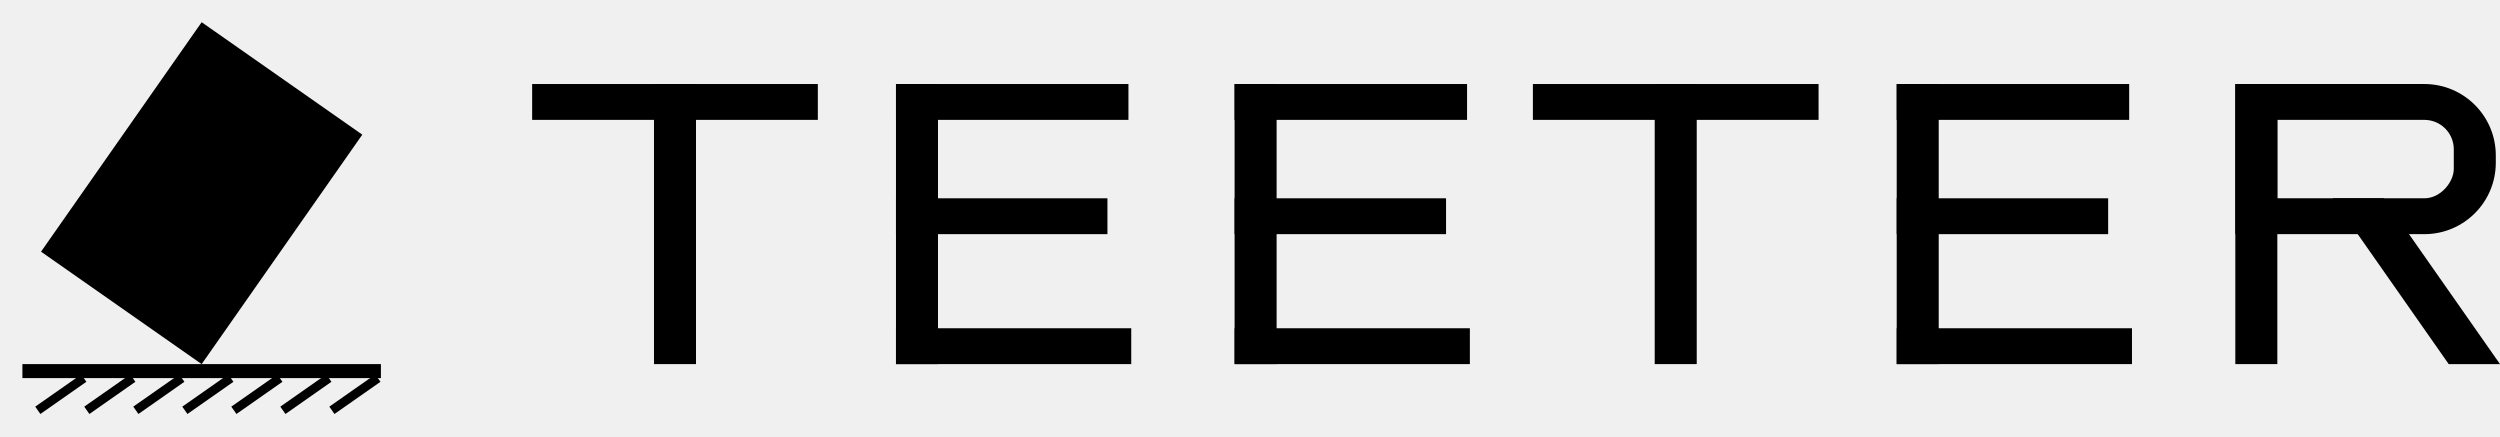
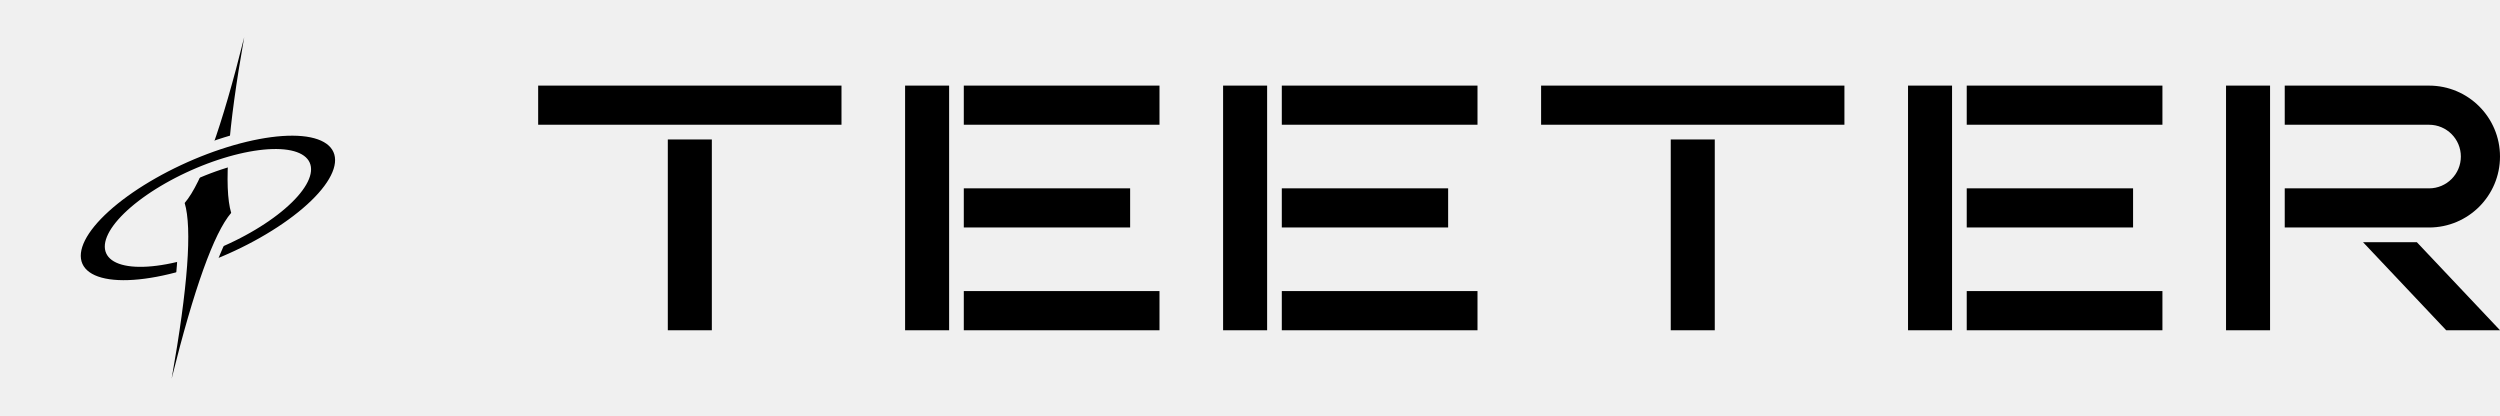
- <svg xmlns="http://www.w3.org/2000/svg" viewBox="0 0 89.26 15.6" role="img" aria-labelledby="t">
-   <path d="M7.2,13 L1.465,8.986 L7.2,0.793 Z M7.2,13 L7.2,0.793 L12.935,4.808 Z" fill="currentColor" />
-   <rect x="0.8" y="13" width="12.8" height="0.5" fill="currentColor" />
-   <path d="M2.992,13.5 L1.35,14.65 M4.742,13.5 L3.1,14.65 M6.492,13.5 L4.85,14.65 M8.242,13.5 L6.6,14.65 M9.992,13.5 L8.35,14.65 M11.742,13.5 L10.1,14.65 M13.492,13.5 L11.85,14.65" stroke="currentColor" stroke-width="0.32" fill="none" />
-   <g transform="translate(19 3)">
-     <path d="M0,0 L10.2,0 L10.2,1.28 L0,1.28 Z" fill="currentColor" />
-     <path d="M4.35,0 L5.85,0 L5.85,10 L4.35,10 Z" fill="currentColor" />
-     <path d="M12.99,0 L14.49,0 L14.49,10 L12.99,10 Z" fill="currentColor" />
-     <path d="M12.99,0 L21.29,0 L21.29,1.28 L12.99,1.28 Z" fill="currentColor" />
-     <path d="M12.99,4.08 L20.54,4.08 L20.54,5.36 L12.99,5.36 Z" fill="currentColor" />
-     <path d="M12.99,8.72 L21.39,8.72 L21.39,10 L12.99,10 Z" fill="currentColor" />
-     <path d="M25.08,0 L26.58,0 L26.58,10 L25.08,10 Z" fill="currentColor" />
-     <path d="M25.08,0 L33.38,0 L33.38,1.28 L25.08,1.28 Z" fill="currentColor" />
-     <path d="M25.08,4.08 L32.63,4.08 L32.63,5.36 L25.08,5.36 Z" fill="currentColor" />
-     <path d="M25.08,8.72 L33.48,8.72 L33.48,10 L25.08,10 Z" fill="currentColor" />
-     <path d="M35.73,0 L45.93,0 L45.93,1.28 L35.73,1.28 Z" fill="currentColor" />
-     <path d="M40.08,0 L41.58,0 L41.58,10 L40.08,10 Z" fill="currentColor" />
-     <path d="M48.72,0 L50.22,0 L50.22,10 L48.72,10 Z" fill="currentColor" />
-     <path d="M48.72,0 L57.02,0 L57.02,1.28 L48.72,1.28 Z" fill="currentColor" />
-     <path d="M48.72,4.08 L56.27,4.08 L56.27,5.36 L48.72,5.36 Z" fill="currentColor" />
-     <path d="M48.72,8.72 L57.12,8.72 L57.12,10 L48.72,10 Z" fill="currentColor" />
-     <path d="M60.81,0 L67.56,0 C68.968,0 70.11,1.142 70.11,2.55 L70.11,2.81 C70.11,4.218 68.968,5.36 67.56,5.36 L60.81,5.36 Z M62.31,1.28 L62.31,4.08 L67.56,4.08 C68.14,4.08 68.61,3.5 68.61,3.03 L68.61,2.33 C68.61,1.75 68.14,1.28 67.56,1.28 Z" fill="currentColor" fill-rule="evenodd" />
-     <path d="M60.81,0 L62.31,0 L62.31,10 L60.81,10 Z" fill="currentColor" />
-     <path d="M64.284,4.08 L66.115,4.08 L70.26,10 L68.429,10 Z" fill="currentColor" />
+ <svg xmlns="http://www.w3.org/2000/svg" viewBox="0 -3.5 102.2 17" role="img" aria-labelledby="t">
+   <g transform="translate(0 -3.5)">
+     <g transform="translate(8.5 8.5) scale(0.1518)">
+       <defs>
+         <mask id="gr-file" maskUnits="userSpaceOnUse" x="-56.0" y="-56.0" width="112.0" height="112.0">
+           <rect x="-56.0" y="-56.0" width="112.0" height="112.0" fill="#fff" />
+           <path d="M9.772,-45.973 Q3.206,-8.928 6.26,1.331 Q-0.702,9.461 -9.772,45.973 Q-3.206,8.928 -6.26,-1.331 Q0.702,-9.461 9.772,-45.973 Z" fill="#000" stroke="#000" stroke-width="5.5" />
+           <rect x="-56.0" y="-56.0" width="112.0" height="56.0" fill="#fff" />
+         </mask>
+         <mask id="gn-file" maskUnits="userSpaceOnUse" x="-56.0" y="-56.0" width="112.0" height="112.0">
+           <rect x="-56.0" y="-56.0" width="112.0" height="112.0" fill="#fff" />
+           <path d="M33.801,-15.049 L34.042,-14.383 L34.19,-13.678 L34.244,-12.935 L34.204,-12.156 L34.071,-11.345 L33.844,-10.502 L33.524,-9.63 L33.112,-8.732 L32.61,-7.81 L32.018,-6.867 L31.339,-5.904 L30.573,-4.926 L29.724,-3.934 L28.793,-2.932 L27.784,-1.921 L26.698,-0.905 L25.539,0.114 L24.31,1.132 L23.015,2.147 L21.656,3.156 L20.238,4.156 L18.764,5.146 L17.239,6.12 L15.667,7.079 L14.052,8.018 L12.399,8.934 L10.711,9.827 L8.994,10.692 L7.252,11.528 L5.491,12.333 L3.714,13.104 L1.928,13.838 L0.136,14.535 L-1.657,15.192 L-3.445,15.808 L-5.223,16.38 L-6.987,16.907 L-8.732,17.388 L-10.453,17.821 L-12.145,18.205 L-13.804,18.54 L-15.426,18.823 L-17.005,19.055 L-18.537,19.235 L-20.018,19.362 L-21.445,19.436 L-22.813,19.457 L-24.118,19.424 L-25.358,19.338 L-26.527,19.2 L-27.624,19.008 L-28.645,18.764 L-29.588,18.469 L-30.45,18.124 L-31.228,17.728 L-31.921,17.285 L-32.526,16.793 L-33.042,16.256 L-33.468,15.674 L-33.801,15.049 L-34.042,14.383 L-34.19,13.678 L-34.244,12.935 L-34.204,12.156 L-34.071,11.345 L-33.844,10.502 L-33.524,9.63 L-33.112,8.732 L-32.61,7.81 L-32.018,6.867 L-31.339,5.904 L-30.573,4.926 L-29.724,3.934 L-28.793,2.932 L-27.784,1.921 L-26.698,0.905 L-25.539,-0.114 L-24.31,-1.132 L-23.015,-2.147 L-21.656,-3.156 L-20.238,-4.156 L-18.764,-5.146 L-17.239,-6.12 L-15.667,-7.079 L-14.052,-8.018 L-12.399,-8.934 L-10.711,-9.827 L-8.994,-10.692 L-7.252,-11.528 L-5.491,-12.333 L-3.714,-13.104 L-1.928,-13.838 L-0.136,-14.535 L1.657,-15.192 L3.445,-15.808 L5.223,-16.38 L6.987,-16.907 L8.732,-17.388 L10.453,-17.821 L12.145,-18.205 L13.804,-18.54 L15.426,-18.823 L17.005,-19.055 L18.537,-19.235 L20.018,-19.362 L21.445,-19.436 L22.813,-19.457 L24.118,-19.424 L25.358,-19.338 L26.527,-19.2 L27.624,-19.008 L28.645,-18.764 L29.588,-18.469 L30.45,-18.124 L31.228,-17.728 L31.921,-17.285 L32.526,-16.793 L33.042,-16.256 L33.468,-15.674 Z M27.133,-12.716 L26.784,-13.195 L26.363,-13.638 L25.869,-14.044 L25.304,-14.411 L24.67,-14.738 L23.968,-15.026 L23.201,-15.272 L22.37,-15.476 L21.477,-15.637 L20.526,-15.756 L19.518,-15.832 L18.457,-15.864 L17.346,-15.853 L16.187,-15.799 L14.983,-15.701 L13.739,-15.56 L12.457,-15.376 L11.14,-15.15 L9.793,-14.883 L8.419,-14.575 L7.023,-14.227 L5.607,-13.84 L4.175,-13.415 L2.732,-12.953 L1.282,-12.456 L-0.172,-11.924 L-1.625,-11.36 L-3.074,-10.765 L-4.515,-10.14 L-5.943,-9.488 L-7.355,-8.809 L-8.746,-8.107 L-10.114,-7.382 L-11.454,-6.637 L-12.763,-5.873 L-14.037,-5.094 L-15.272,-4.301 L-16.465,-3.495 L-17.613,-2.681 L-18.713,-1.859 L-19.762,-1.032 L-20.756,-0.202 L-21.694,0.629 L-22.572,1.458 L-23.388,2.283 L-24.14,3.101 L-24.826,3.911 L-25.444,4.711 L-25.992,5.497 L-26.469,6.269 L-26.873,7.023 L-27.204,7.758 L-27.46,8.471 L-27.641,9.162 L-27.746,9.827 L-27.775,10.466 L-27.728,11.075 L-27.605,11.655 L-27.406,12.202 L-27.133,12.716 L-26.784,13.195 L-26.363,13.638 L-25.869,14.044 L-25.304,14.411 L-24.67,14.738 L-23.968,15.026 L-23.201,15.272 L-22.37,15.476 L-21.477,15.637 L-20.526,15.756 L-19.518,15.832 L-18.457,15.864 L-17.346,15.853 L-16.187,15.799 L-14.983,15.701 L-13.739,15.56 L-12.457,15.376 L-11.14,15.15 L-9.793,14.883 L-8.419,14.575 L-7.023,14.227 L-5.607,13.84 L-4.175,13.415 L-2.732,12.953 L-1.282,12.456 L0.172,11.924 L1.625,11.36 L3.074,10.765 L4.515,10.14 L5.943,9.488 L7.355,8.809 L8.746,8.107 L10.114,7.382 L11.454,6.637 L12.763,5.873 L14.037,5.094 L15.272,4.301 L16.465,3.495 L17.613,2.681 L18.713,1.859 L19.762,1.032 L20.756,0.202 L21.694,-0.629 L22.572,-1.458 L23.388,-2.283 L24.14,-3.101 L24.826,-3.911 L25.444,-4.711 L25.992,-5.497 L26.469,-6.269 L26.873,-7.023 L27.204,-7.758 L27.46,-8.471 L27.641,-9.162 L27.746,-9.827 L27.775,-10.466 L27.728,-11.075 L27.605,-11.655 L27.406,-12.202 Z" fill="#000" stroke="#000" stroke-width="5.5" fill-rule="evenodd" />
+           <rect x="-56.0" y="0" width="112.0" height="56.0" fill="#fff" />
+         </mask>
+       </defs>
+       <path d="M33.801,-15.049 L34.042,-14.383 L34.19,-13.678 L34.244,-12.935 L34.204,-12.156 L34.071,-11.345 L33.844,-10.502 L33.524,-9.63 L33.112,-8.732 L32.61,-7.81 L32.018,-6.867 L31.339,-5.904 L30.573,-4.926 L29.724,-3.934 L28.793,-2.932 L27.784,-1.921 L26.698,-0.905 L25.539,0.114 L24.31,1.132 L23.015,2.147 L21.656,3.156 L20.238,4.156 L18.764,5.146 L17.239,6.12 L15.667,7.079 L14.052,8.018 L12.399,8.934 L10.711,9.827 L8.994,10.692 L7.252,11.528 L5.491,12.333 L3.714,13.104 L1.928,13.838 L0.136,14.535 L-1.657,15.192 L-3.445,15.808 L-5.223,16.38 L-6.987,16.907 L-8.732,17.388 L-10.453,17.821 L-12.145,18.205 L-13.804,18.54 L-15.426,18.823 L-17.005,19.055 L-18.537,19.235 L-20.018,19.362 L-21.445,19.436 L-22.813,19.457 L-24.118,19.424 L-25.358,19.338 L-26.527,19.2 L-27.624,19.008 L-28.645,18.764 L-29.588,18.469 L-30.45,18.124 L-31.228,17.728 L-31.921,17.285 L-32.526,16.793 L-33.042,16.256 L-33.468,15.674 L-33.801,15.049 L-34.042,14.383 L-34.19,13.678 L-34.244,12.935 L-34.204,12.156 L-34.071,11.345 L-33.844,10.502 L-33.524,9.63 L-33.112,8.732 L-32.61,7.81 L-32.018,6.867 L-31.339,5.904 L-30.573,4.926 L-29.724,3.934 L-28.793,2.932 L-27.784,1.921 L-26.698,0.905 L-25.539,-0.114 L-24.31,-1.132 L-23.015,-2.147 L-21.656,-3.156 L-20.238,-4.156 L-18.764,-5.146 L-17.239,-6.12 L-15.667,-7.079 L-14.052,-8.018 L-12.399,-8.934 L-10.711,-9.827 L-8.994,-10.692 L-7.252,-11.528 L-5.491,-12.333 L-3.714,-13.104 L-1.928,-13.838 L-0.136,-14.535 L1.657,-15.192 L3.445,-15.808 L5.223,-16.38 L6.987,-16.907 L8.732,-17.388 L10.453,-17.821 L12.145,-18.205 L13.804,-18.54 L15.426,-18.823 L17.005,-19.055 L18.537,-19.235 L20.018,-19.362 L21.445,-19.436 L22.813,-19.457 L24.118,-19.424 L25.358,-19.338 L26.527,-19.2 L27.624,-19.008 L28.645,-18.764 L29.588,-18.469 L30.45,-18.124 L31.228,-17.728 L31.921,-17.285 L32.526,-16.793 L33.042,-16.256 L33.468,-15.674 Z M27.133,-12.716 L26.784,-13.195 L26.363,-13.638 L25.869,-14.044 L25.304,-14.411 L24.67,-14.738 L23.968,-15.026 L23.201,-15.272 L22.37,-15.476 L21.477,-15.637 L20.526,-15.756 L19.518,-15.832 L18.457,-15.864 L17.346,-15.853 L16.187,-15.799 L14.983,-15.701 L13.739,-15.56 L12.457,-15.376 L11.14,-15.15 L9.793,-14.883 L8.419,-14.575 L7.023,-14.227 L5.607,-13.84 L4.175,-13.415 L2.732,-12.953 L1.282,-12.456 L-0.172,-11.924 L-1.625,-11.36 L-3.074,-10.765 L-4.515,-10.14 L-5.943,-9.488 L-7.355,-8.809 L-8.746,-8.107 L-10.114,-7.382 L-11.454,-6.637 L-12.763,-5.873 L-14.037,-5.094 L-15.272,-4.301 L-16.465,-3.495 L-17.613,-2.681 L-18.713,-1.859 L-19.762,-1.032 L-20.756,-0.202 L-21.694,0.629 L-22.572,1.458 L-23.388,2.283 L-24.14,3.101 L-24.826,3.911 L-25.444,4.711 L-25.992,5.497 L-26.469,6.269 L-26.873,7.023 L-27.204,7.758 L-27.46,8.471 L-27.641,9.162 L-27.746,9.827 L-27.775,10.466 L-27.728,11.075 L-27.605,11.655 L-27.406,12.202 L-27.133,12.716 L-26.784,13.195 L-26.363,13.638 L-25.869,14.044 L-25.304,14.411 L-24.67,14.738 L-23.968,15.026 L-23.201,15.272 L-22.37,15.476 L-21.477,15.637 L-20.526,15.756 L-19.518,15.832 L-18.457,15.864 L-17.346,15.853 L-16.187,15.799 L-14.983,15.701 L-13.739,15.56 L-12.457,15.376 L-11.14,15.15 L-9.793,14.883 L-8.419,14.575 L-7.023,14.227 L-5.607,13.84 L-4.175,13.415 L-2.732,12.953 L-1.282,12.456 L0.172,11.924 L1.625,11.36 L3.074,10.765 L4.515,10.14 L5.943,9.488 L7.355,8.809 L8.746,8.107 L10.114,7.382 L11.454,6.637 L12.763,5.873 L14.037,5.094 L15.272,4.301 L16.465,3.495 L17.613,2.681 L18.713,1.859 L19.762,1.032 L20.756,0.202 L21.694,-0.629 L22.572,-1.458 L23.388,-2.283 L24.14,-3.101 L24.826,-3.911 L25.444,-4.711 L25.992,-5.497 L26.469,-6.269 L26.873,-7.023 L27.204,-7.758 L27.46,-8.471 L27.641,-9.162 L27.746,-9.827 L27.775,-10.466 L27.728,-11.075 L27.605,-11.655 L27.406,-12.202 Z" fill="currentColor" fill-rule="evenodd" mask="url(#gr-file)" />
+       <path d="M9.772,-45.973 Q3.206,-8.928 6.26,1.331 Q-0.702,9.461 -9.772,45.973 Q-3.206,8.928 -6.26,-1.331 Q0.702,-9.461 9.772,-45.973 Z" fill="currentColor" mask="url(#gn-file)" />
+     </g>
+   </g>
+   <g transform="translate(22 0)">
+     <path transform="scale(0.1)" d="M0,0 h124 v16 h-124 ZM53,22 h18 v78 h-18 Z M150,0 h18 v100 h-18 ZM174,0 h80 v16 h-80 ZM174,42 h68 v16 h-68 ZM174,84 h80 v16 h-80 Z M280,0 h18 v100 h-18 ZM304,0 h80 v16 h-80 ZM304,42 h68 v16 h-68 ZM304,84 h80 v16 h-80 Z M410,0 h124 v16 h-124 ZM463,22 h18 v78 h-18 Z M560,0 h18 v100 h-18 ZM584,0 h80 v16 h-80 ZM584,42 h68 v16 h-68 ZM584,84 h80 v16 h-80 Z M690,0 h18 v100 h-18 ZM714,0 H773 A29,29 0 0 1 773,58 H714 Z M714,16 H773 A13,13 0 0 1 773,42 H714 Z M746,64 L768,64 L802,100 L780,100 Z" fill="currentColor" fill-rule="evenodd" />
  </g>
</svg>
